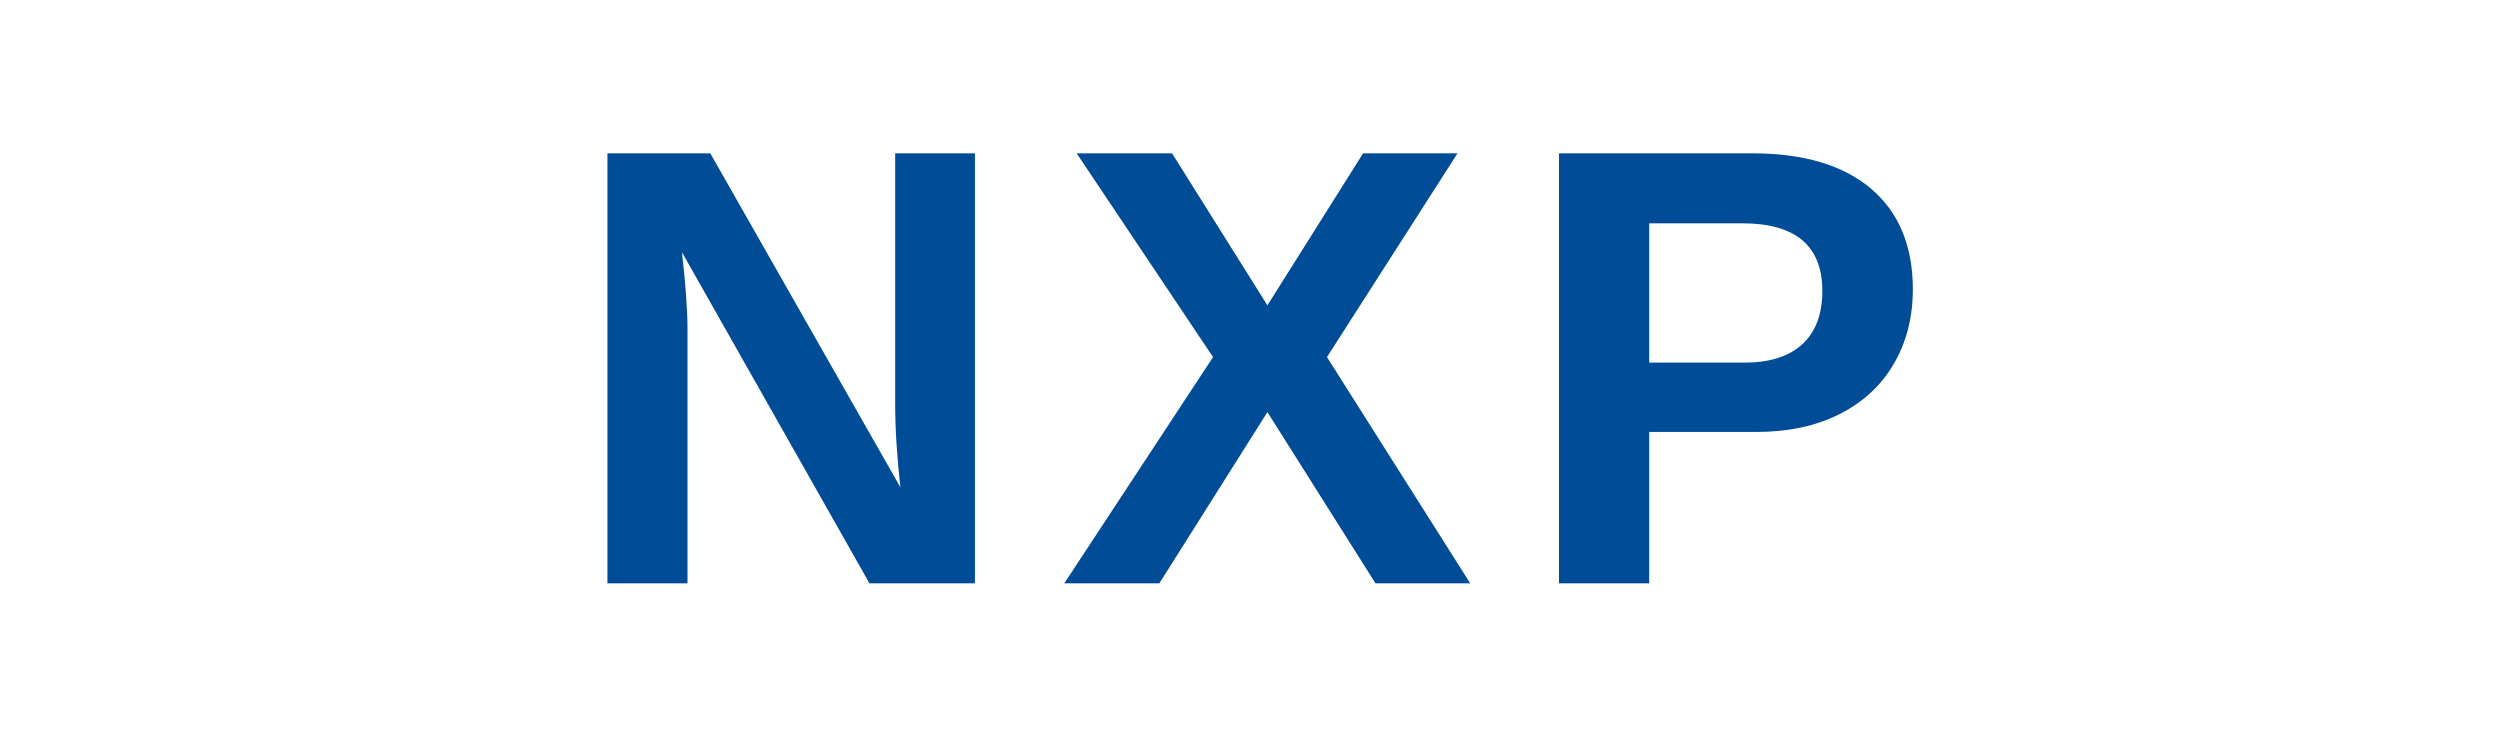
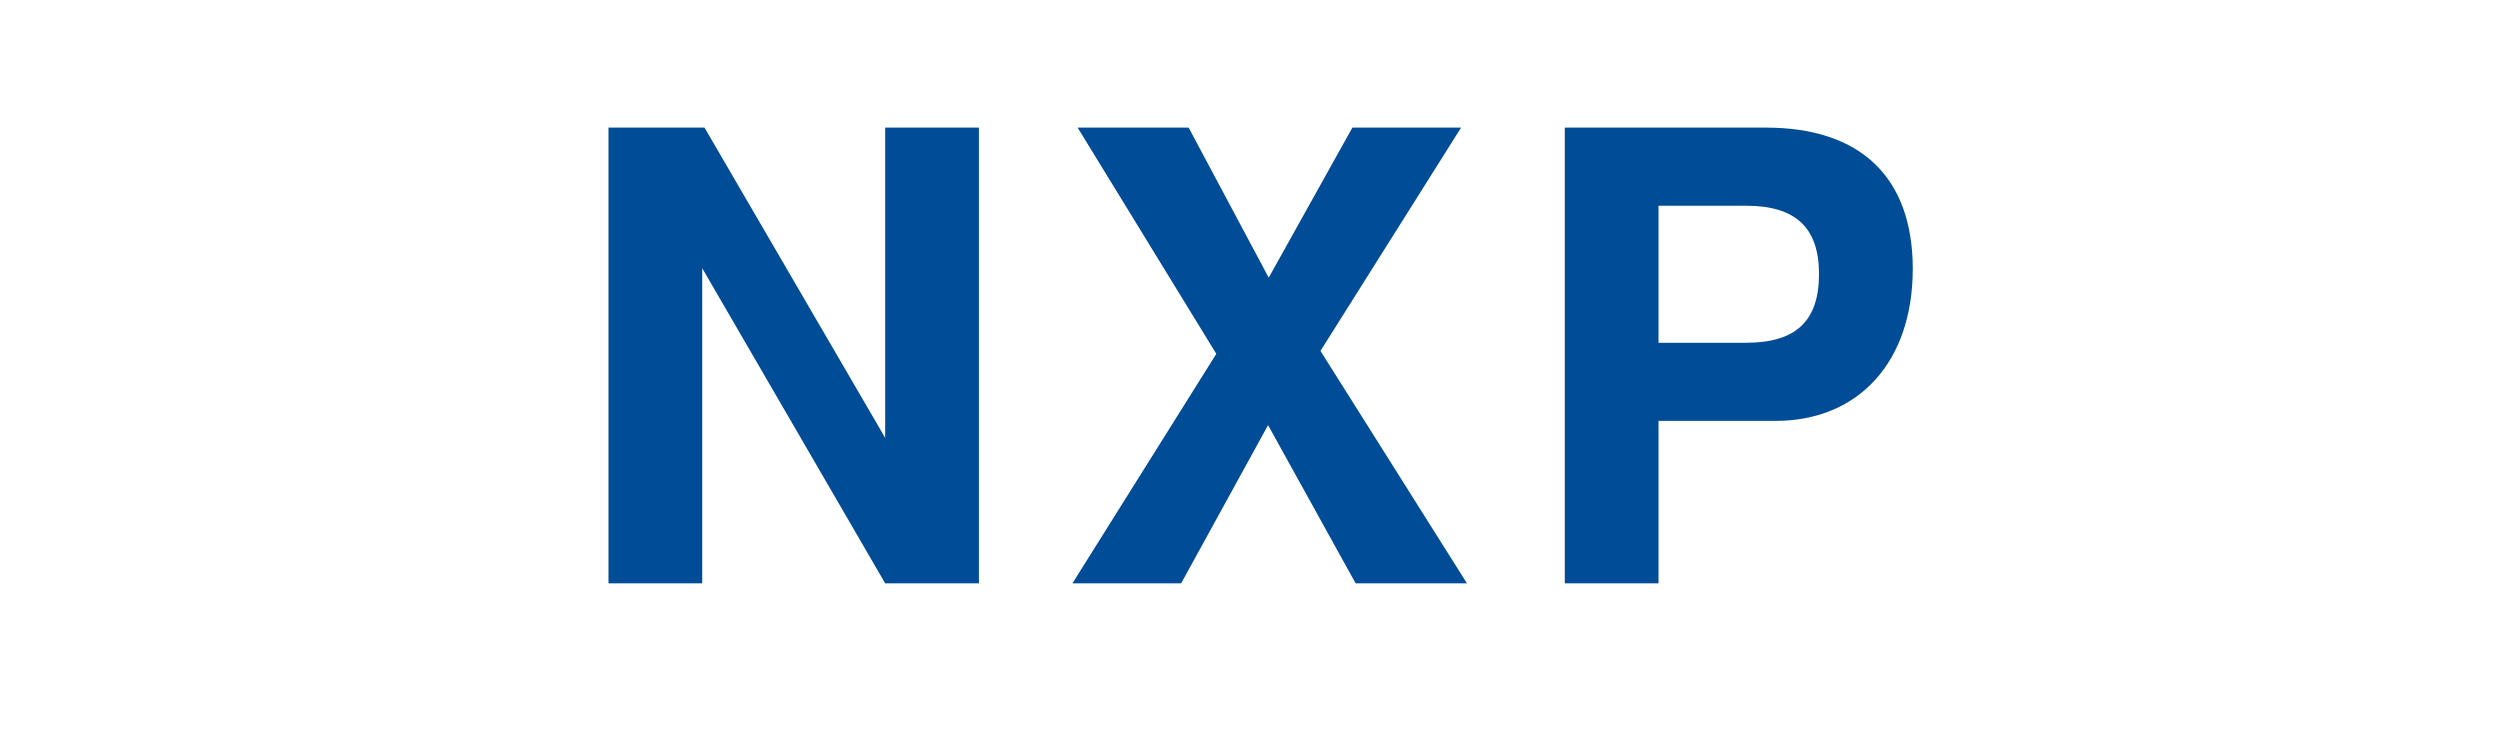
<svg xmlns="http://www.w3.org/2000/svg" viewBox="0 0 120 36" role="img" aria-label="NXP">
-   <text x="60" y="28" font-family="Arial, Helvetica, sans-serif" font-size="30" font-weight="bold" letter-spacing="2" text-anchor="middle" fill="#004c97">NXP</text>
+   <text x="60" y="28" font-family="Helvetica" font-size="30" font-weight="bold" letter-spacing="2" text-anchor="middle" fill="#004c97">NXP</text>
</svg>
